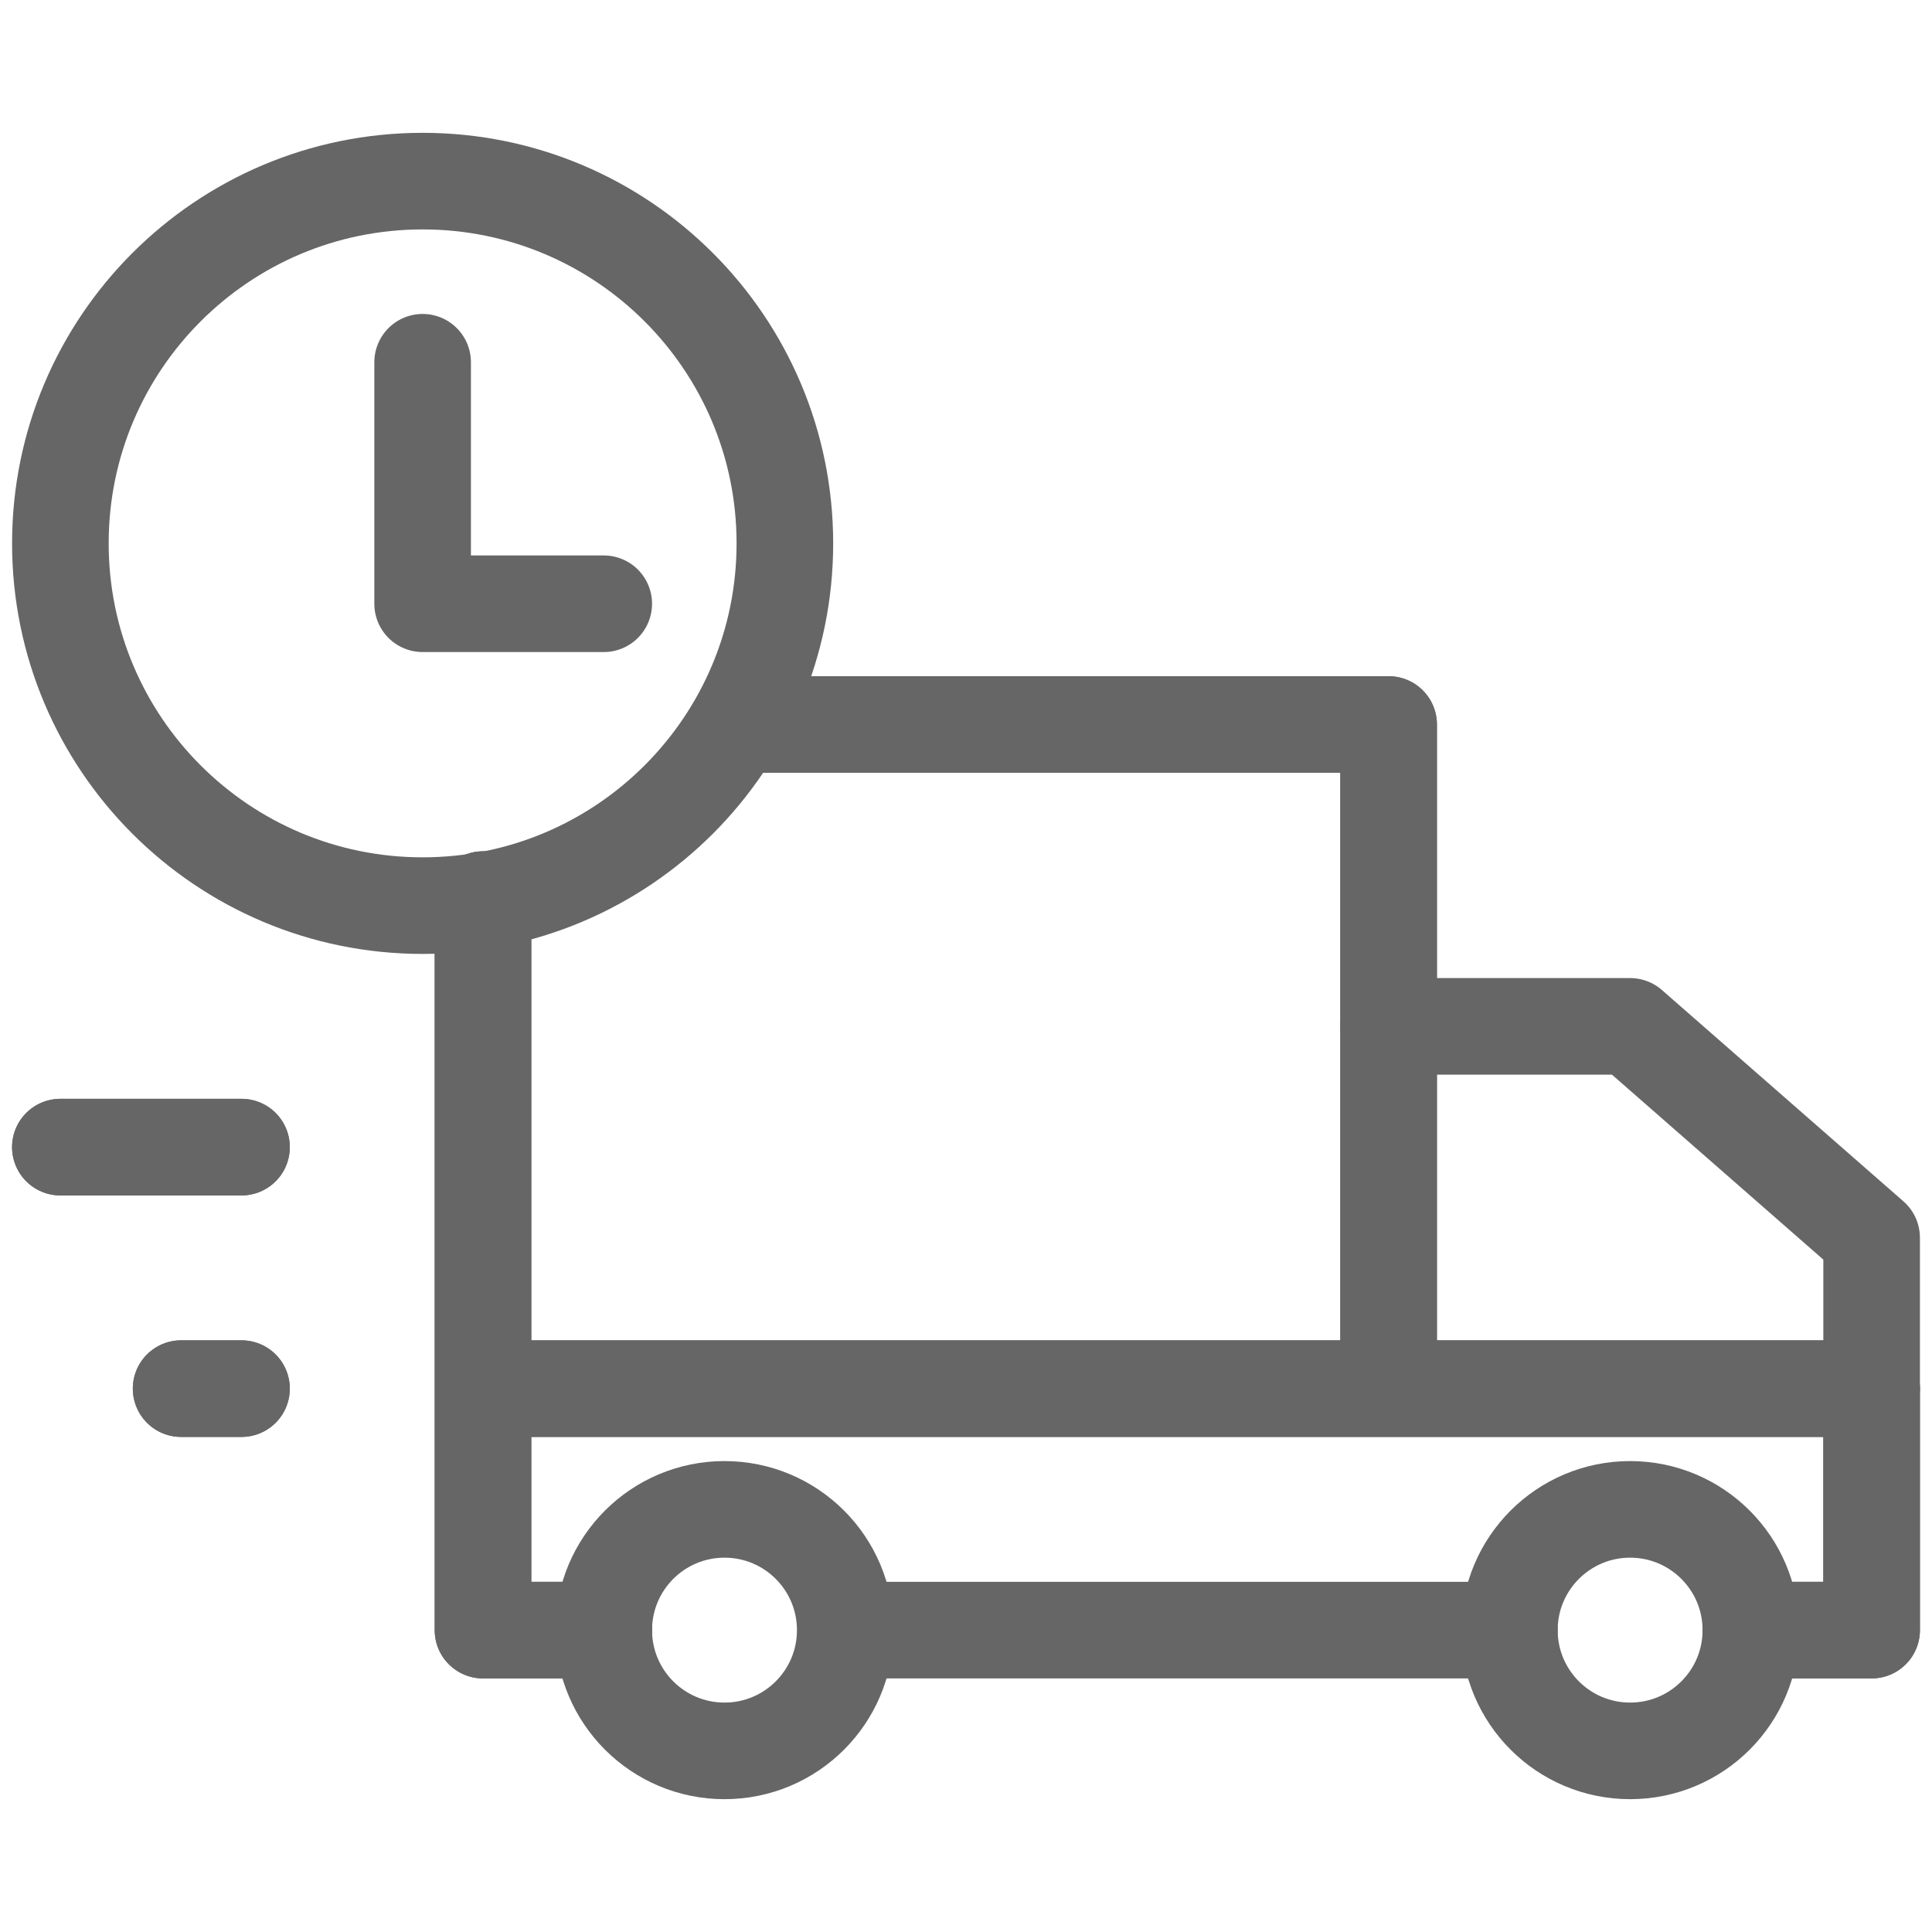
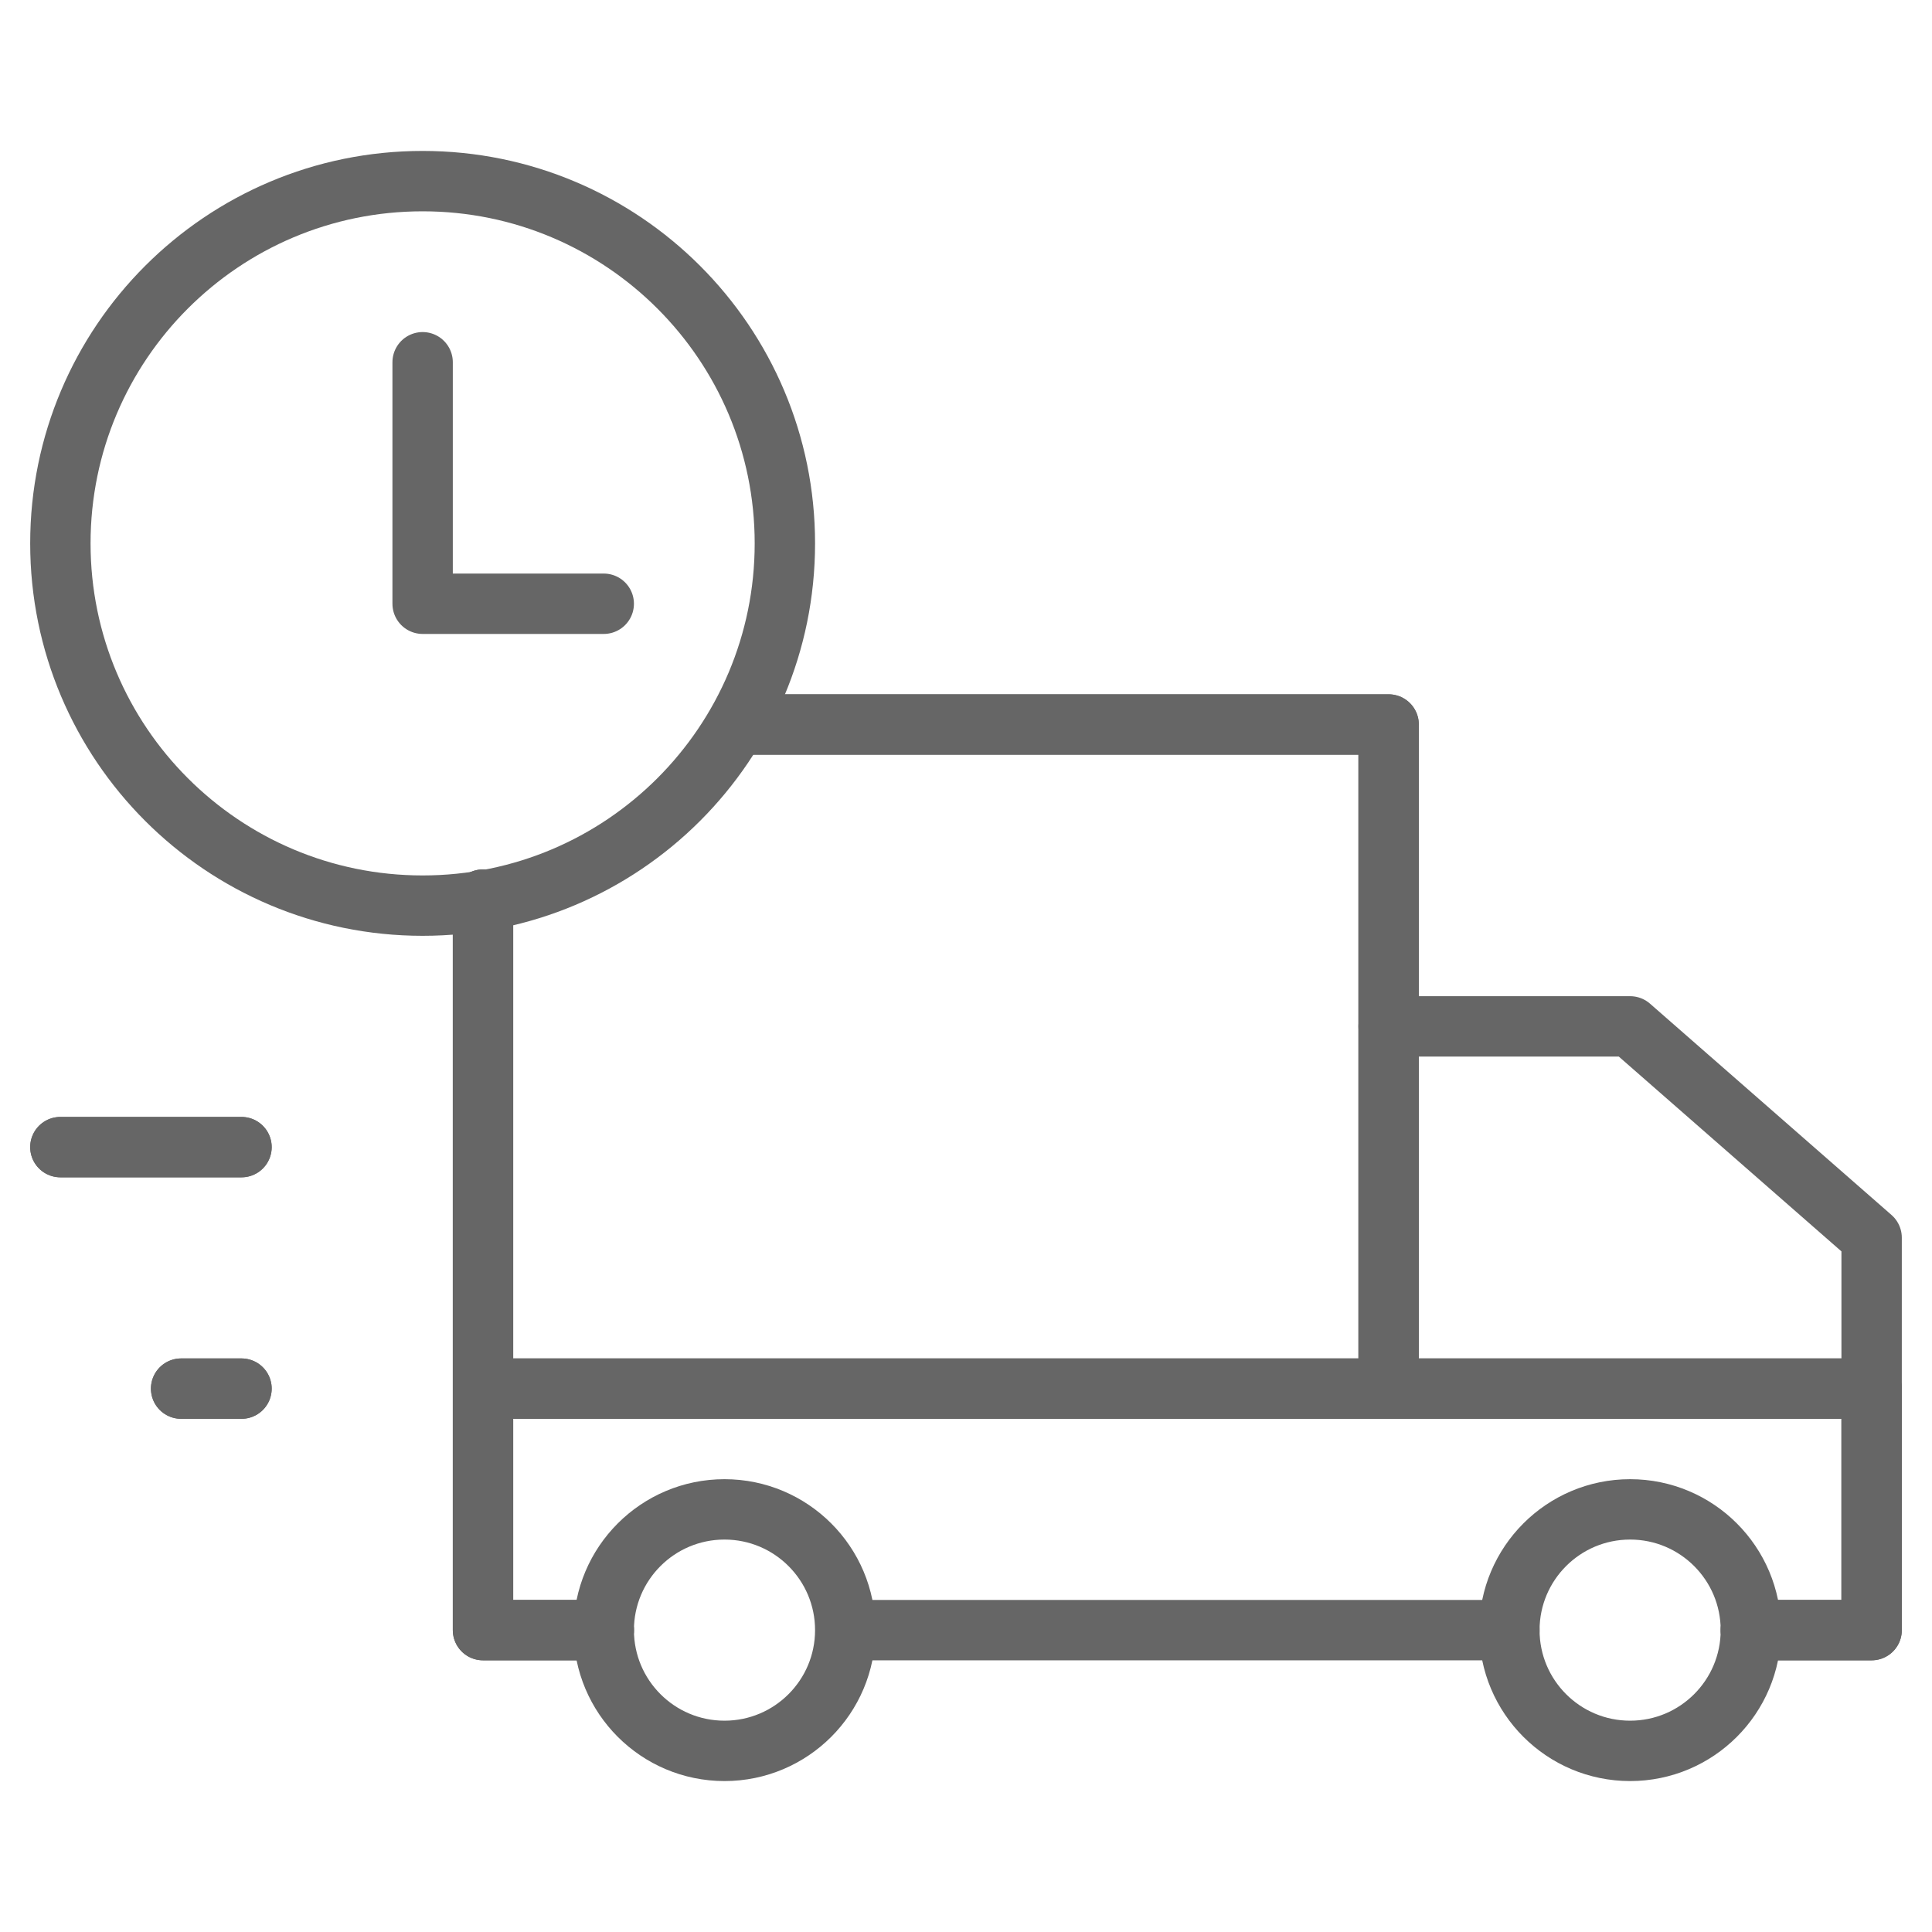
- <svg xmlns="http://www.w3.org/2000/svg" width="40" height="40" viewBox="0 0 40 40" fill="none">
-   <path d="M38.75 28.75V25.625L33.75 21.25H28.75" stroke="#666666" stroke-width="2" stroke-miterlimit="10" stroke-linecap="round" stroke-linejoin="round" />
-   <path d="M15 36.25C16.381 36.25 17.5 35.131 17.5 33.75C17.5 32.369 16.381 31.25 15 31.25C13.619 31.25 12.5 32.369 12.5 33.75C12.5 35.131 13.619 36.25 15 36.25Z" stroke="#666666" stroke-width="2" stroke-miterlimit="10" stroke-linecap="round" stroke-linejoin="round" />
-   <path d="M33.75 36.25C35.131 36.25 36.25 35.131 36.25 33.75C36.25 32.369 35.131 31.25 33.75 31.25C32.369 31.25 31.25 32.369 31.25 33.75C31.25 35.131 32.369 36.25 33.75 36.25Z" stroke="#666666" stroke-width="2" stroke-miterlimit="10" stroke-linecap="round" stroke-linejoin="round" />
-   <path d="M12.5 33.75H10V28.75M10 28.75H38.75V33.75H36.25M10 28.75V18.625M15.312 15H28.75V28.75M1.25 23.75H5M3.75 28.75H5" stroke="#666666" stroke-width="2" stroke-miterlimit="10" stroke-linecap="round" stroke-linejoin="round" />
-   <path d="M12.5 33.75H10V28.75M10 28.75H38.75V33.75H36.25M10 28.75V18.625M15.312 15H28.75V28.75M1.25 23.75H5M3.75 28.75H5M17.812 33.75H31.25" stroke="#666666" stroke-width="2" stroke-miterlimit="10" stroke-linecap="round" stroke-linejoin="round" />
-   <path d="M8.75 18.75C12.892 18.75 16.25 15.392 16.25 11.25C16.25 7.108 12.892 3.75 8.75 3.75C4.608 3.75 1.25 7.108 1.25 11.25C1.25 15.392 4.608 18.75 8.75 18.75Z" stroke="#666666" stroke-width="2" stroke-miterlimit="10" stroke-linecap="round" stroke-linejoin="round" />
-   <path d="M8.75 7.5V12.5H12.5" stroke="#666666" stroke-width="2" stroke-miterlimit="10" stroke-linecap="round" stroke-linejoin="round" />
+ <svg xmlns="http://www.w3.org/2000/svg" width="64" height="64" viewBox="0 0 64 64" fill="none">
+   <path d="M62 46V41L54 34H46" stroke="#666666" stroke-width="2" stroke-miterlimit="10" stroke-linecap="round" stroke-linejoin="round" />
+   <path d="M24 58C26.209 58 28 56.209 28 54C28 51.791 26.209 50 24 50C21.791 50 20 51.791 20 54C20 56.209 21.791 58 24 58Z" stroke="#666666" stroke-width="2" stroke-miterlimit="10" stroke-linecap="round" stroke-linejoin="round" />
+   <path d="M54 58C56.209 58 58 56.209 58 54C58 51.791 56.209 50 54 50C51.791 50 50 51.791 50 54C50 56.209 51.791 58 54 58Z" stroke="#666666" stroke-width="2" stroke-miterlimit="10" stroke-linecap="round" stroke-linejoin="round" />
+   <path d="M20 54H16V46M16 46H62V54H58M16 46V29.8M24.5 24H46V46M2 38H8M6 46H8" stroke="#666666" stroke-width="2" stroke-miterlimit="10" stroke-linecap="round" stroke-linejoin="round" />
+   <path d="M20 54H16V46M16 46H62V54H58M16 46V29.8M24.5 24H46V46M2 38H8M6 46H8M28.5 54H50" stroke="#666666" stroke-width="2" stroke-miterlimit="10" stroke-linecap="round" stroke-linejoin="round" />
+   <path d="M14 30C20.627 30 26 24.627 26 18C26 11.373 20.627 6 14 6C7.373 6 2 11.373 2 18C2 24.627 7.373 30 14 30Z" stroke="#666666" stroke-width="2" stroke-miterlimit="10" stroke-linecap="round" stroke-linejoin="round" />
+   <path d="M14 12V20H20" stroke="#666666" stroke-width="2" stroke-miterlimit="10" stroke-linecap="round" stroke-linejoin="round" />
</svg>
